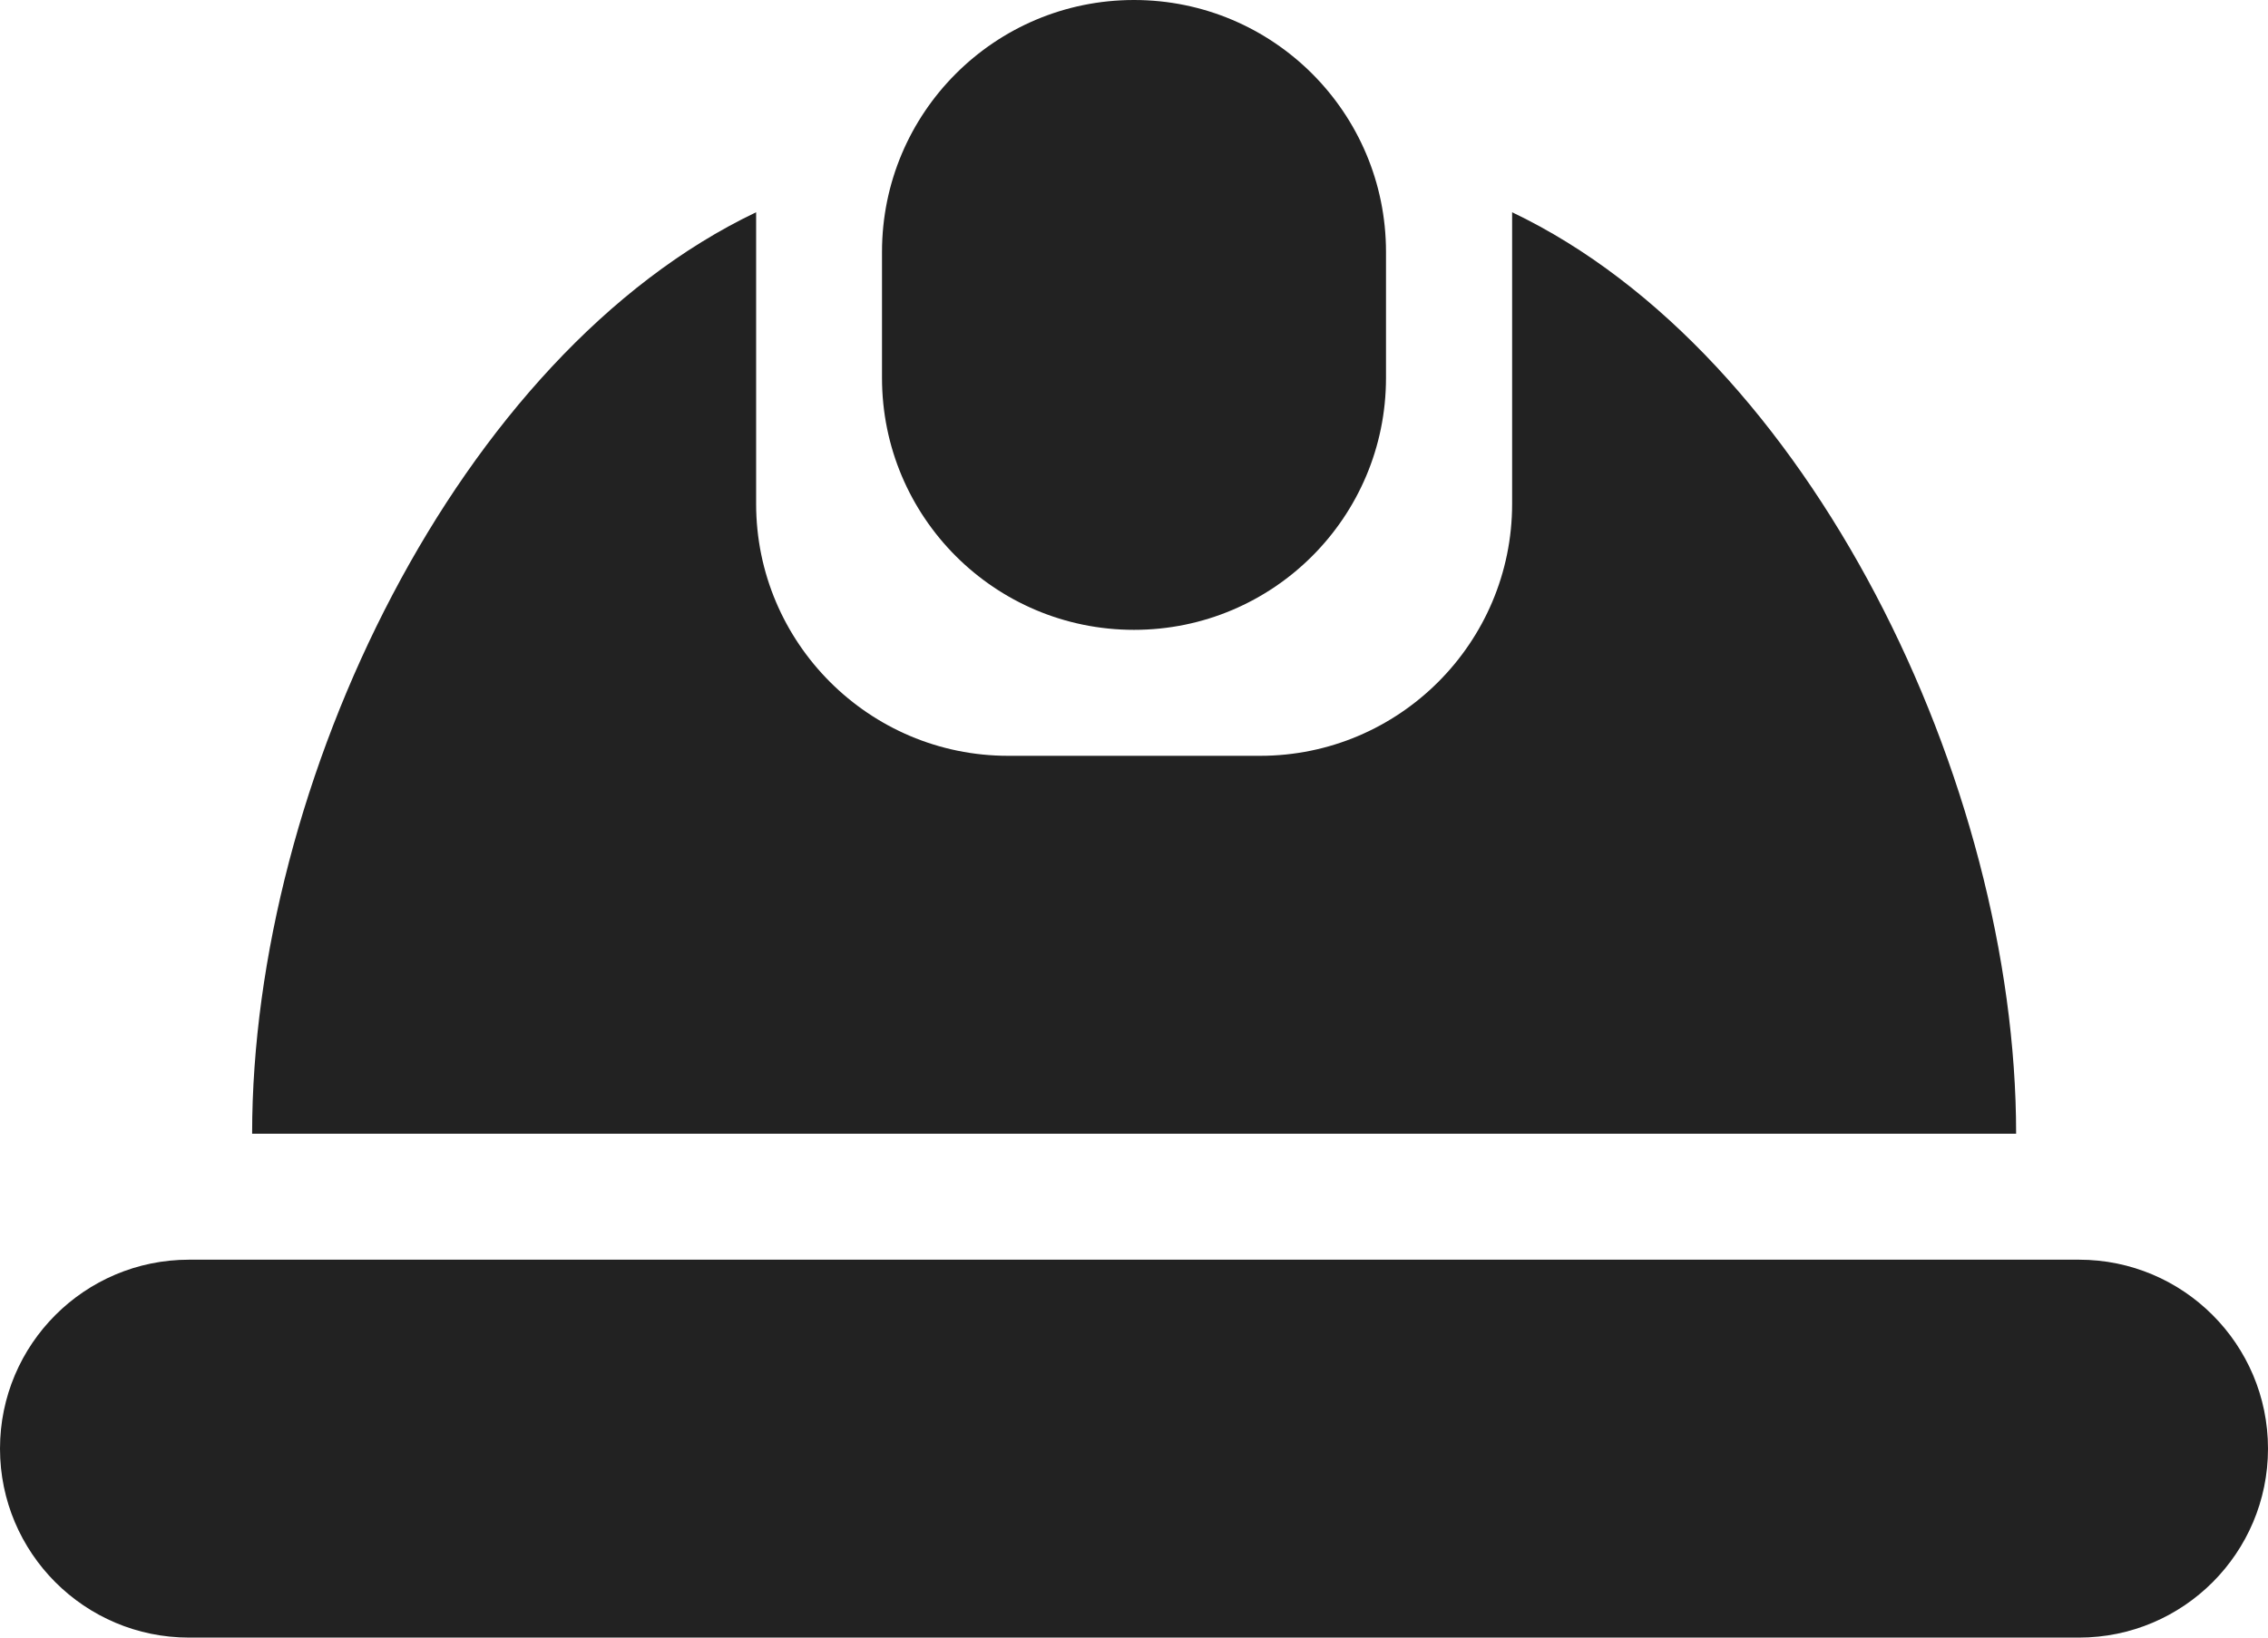
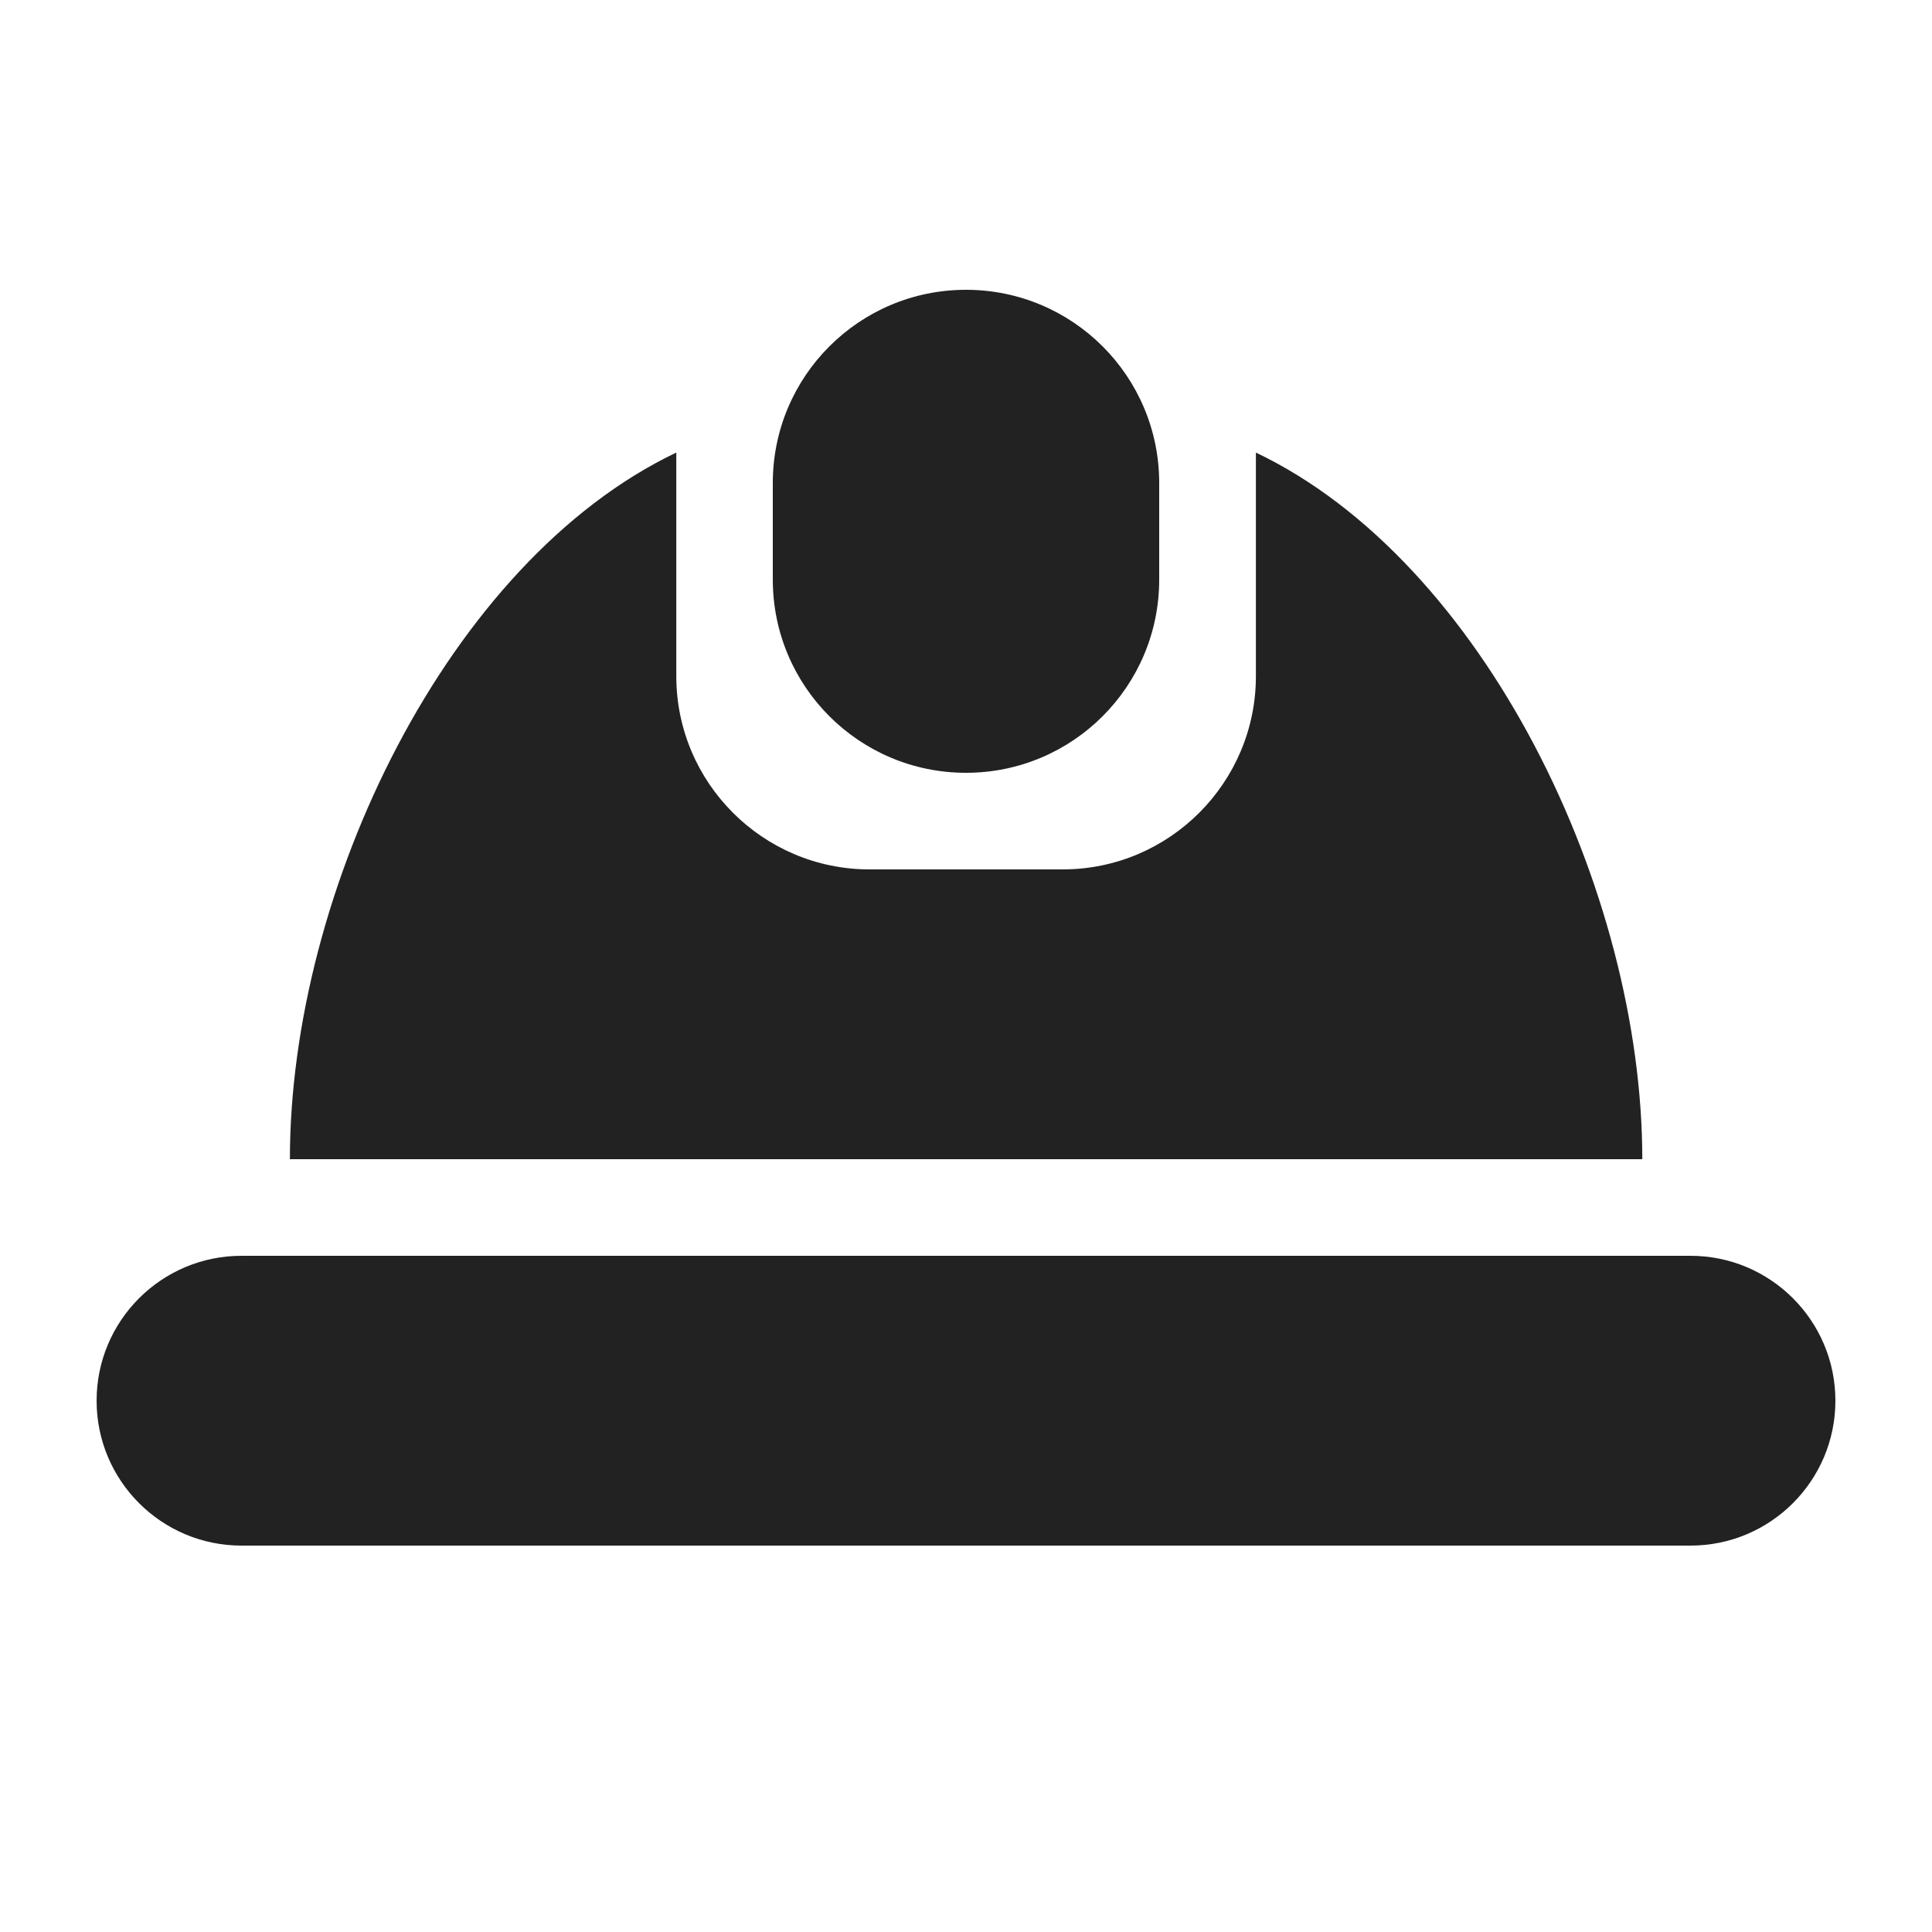
- <svg xmlns="http://www.w3.org/2000/svg" width="18" height="13" viewBox="0 0 18 13" fill="none">
-   <path fill-rule="evenodd" clip-rule="evenodd" d="M9 0C7.895 0 7 0.895 7 2V3C7 4.105 7.895 5 9 5C10.105 5 11 4.105 11 3V2C11 0.895 10.105 0 9 0ZM16.001 9C16.001 6.215 14.362 2.811 12.001 1.685V4C12.001 5.103 11.104 6 10.001 6H8.001C6.898 6 6.001 5.103 6.001 4V1.685C3.64 2.811 2.001 6.215 2.001 9H16.001ZM0 11.5C0 10.672 0.672 10 1.5 10H16.5C17.328 10 18 10.672 18 11.5C18 12.328 17.328 13 16.5 13H1.5C0.672 13 0 12.328 0 11.5Z" fill="#222222" />
+ <svg xmlns="http://www.w3.org/2000/svg" width="20" height="20" viewBox="0 0 20 20" fill="none">
+   <path fill-rule="evenodd" clip-rule="evenodd" d="M10 3C8.895 3 8 3.895 8 5V6C8 7.105 8.895 8 10 8C11.105 8 12 7.105 12 6V5C12 3.895 11.105 3 10 3ZM17.001 12C17.001 9.215 15.362 5.811 13.001 4.685V7C13.001 8.103 12.104 9 11.001 9H9.001C7.898 9 7.001 8.103 7.001 7V4.685C4.64 5.811 3.001 9.215 3.001 12H17.001ZM1 14.5C1 13.672 1.672 13 2.5 13H17.5C18.328 13 19 13.672 19 14.5C19 15.328 18.328 16 17.5 16H2.5C1.672 16 1 15.328 1 14.5Z" fill="#222222" />
</svg>
